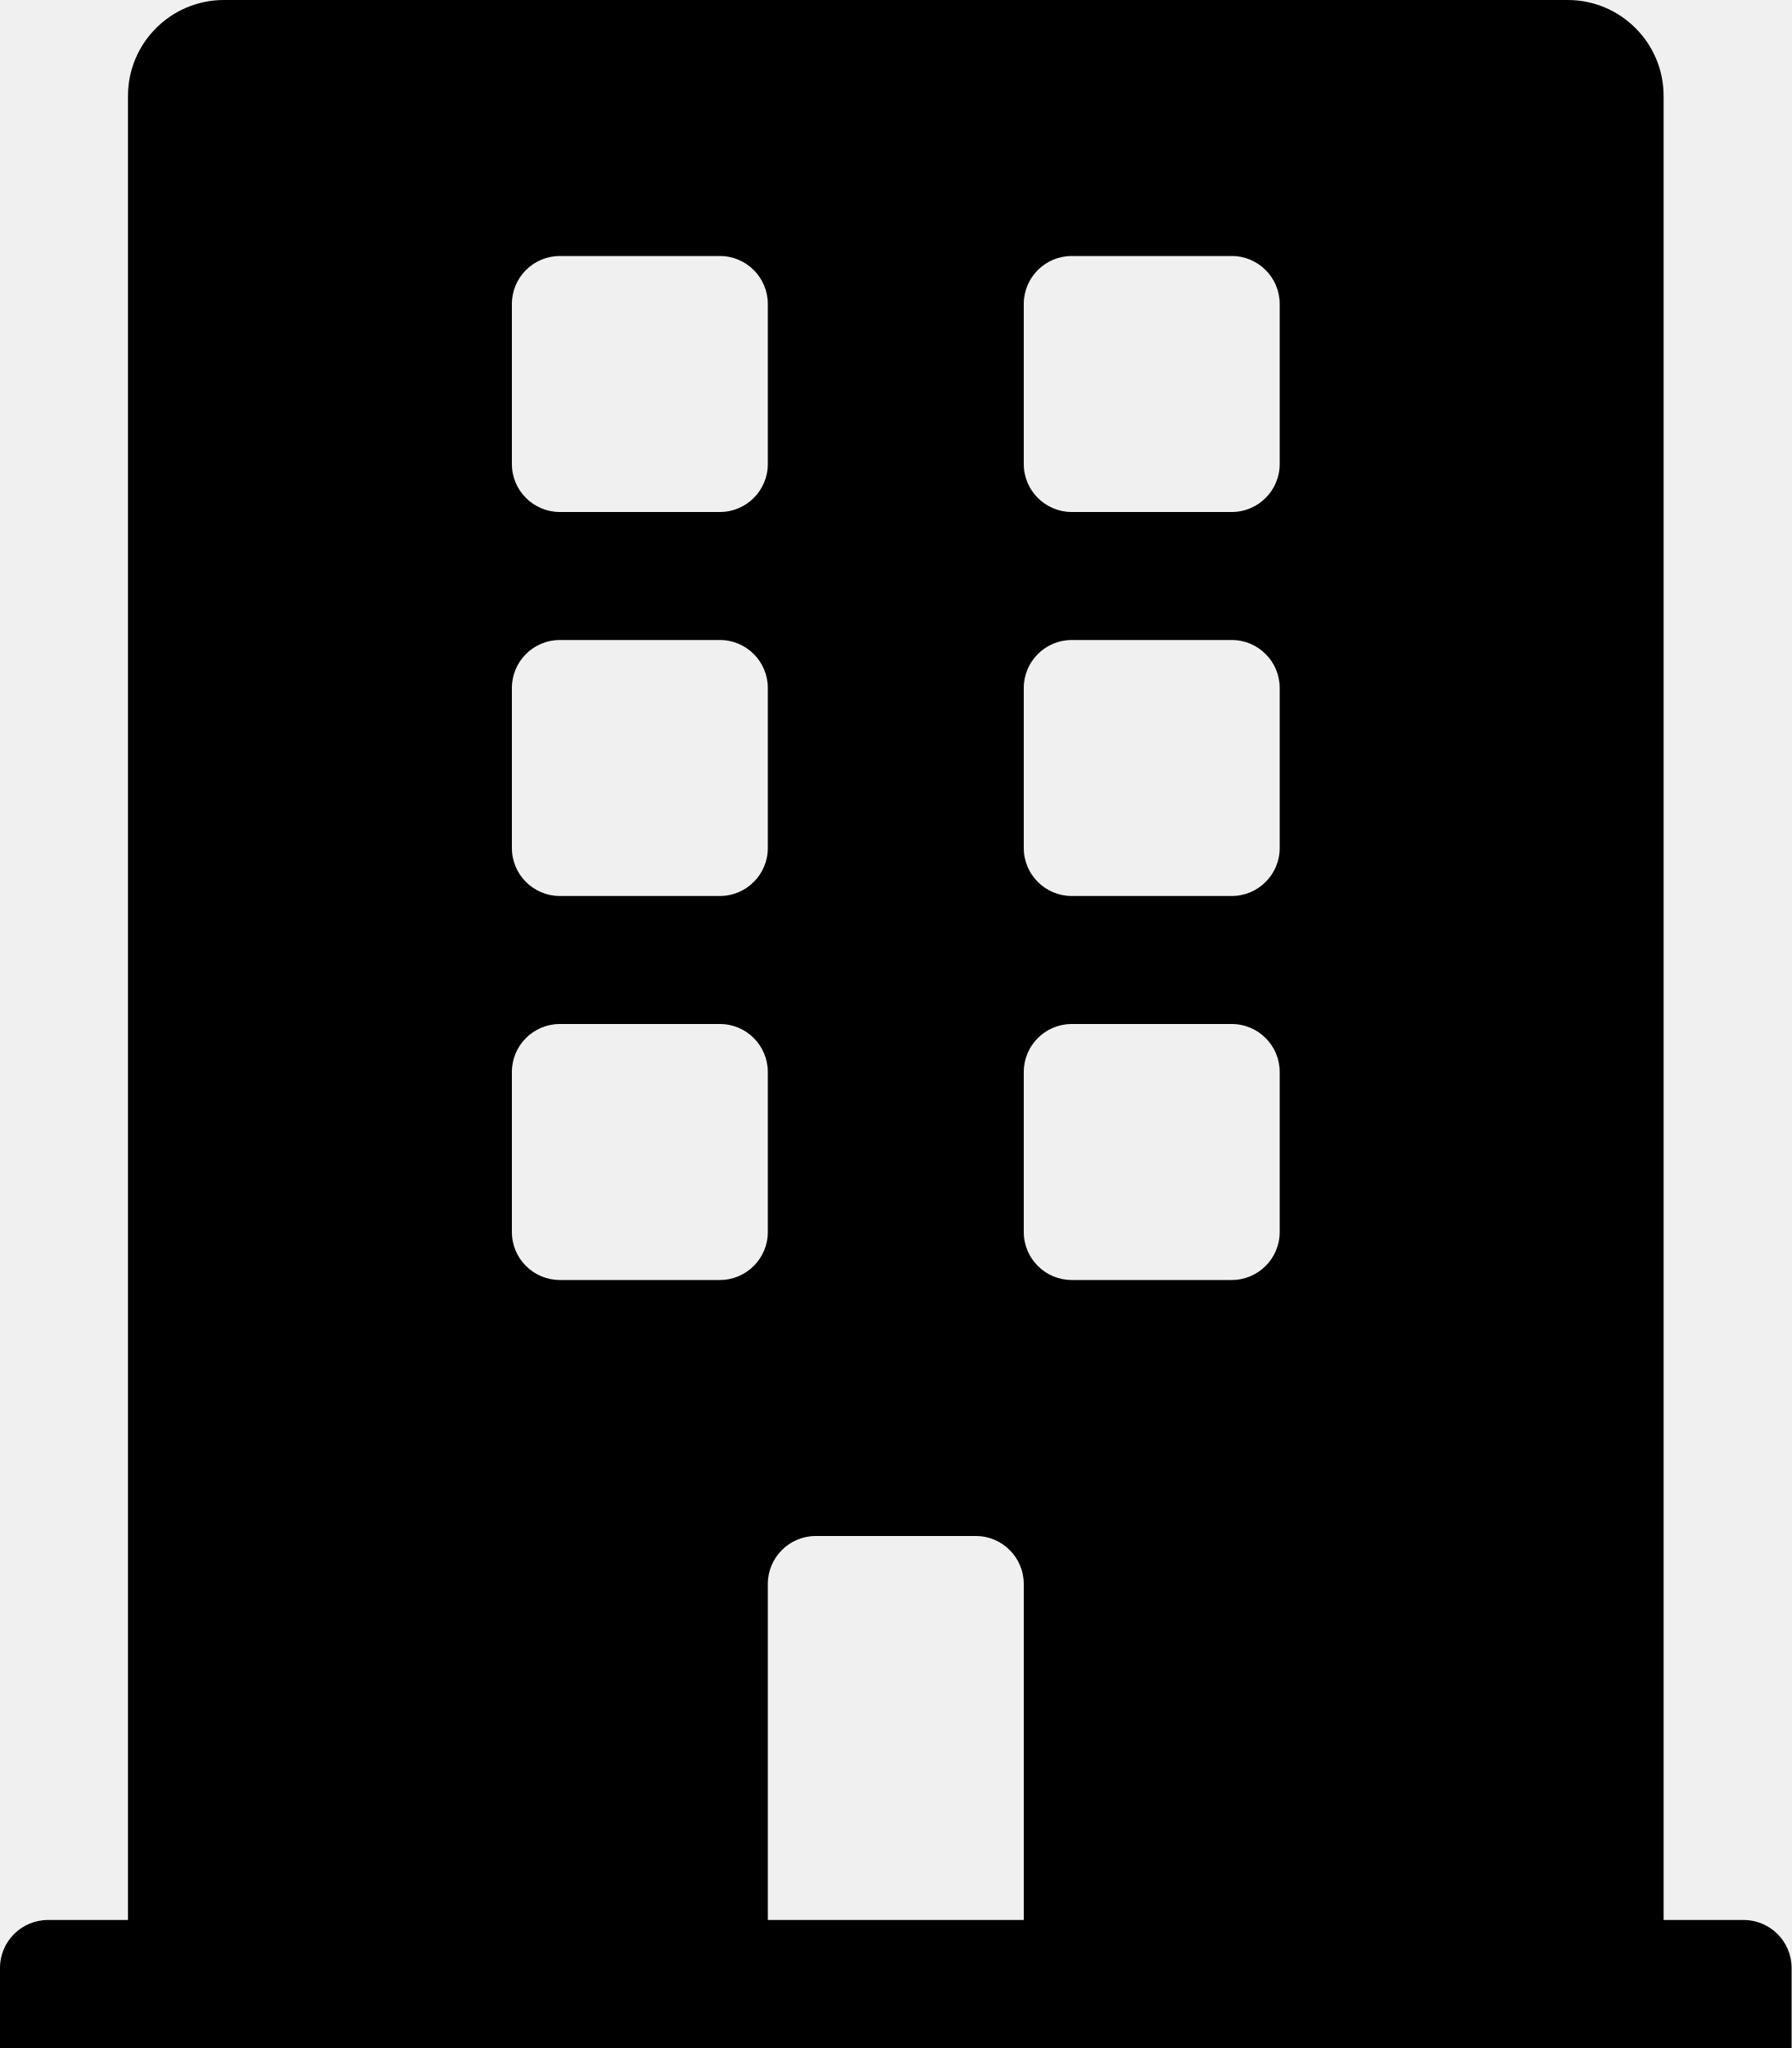
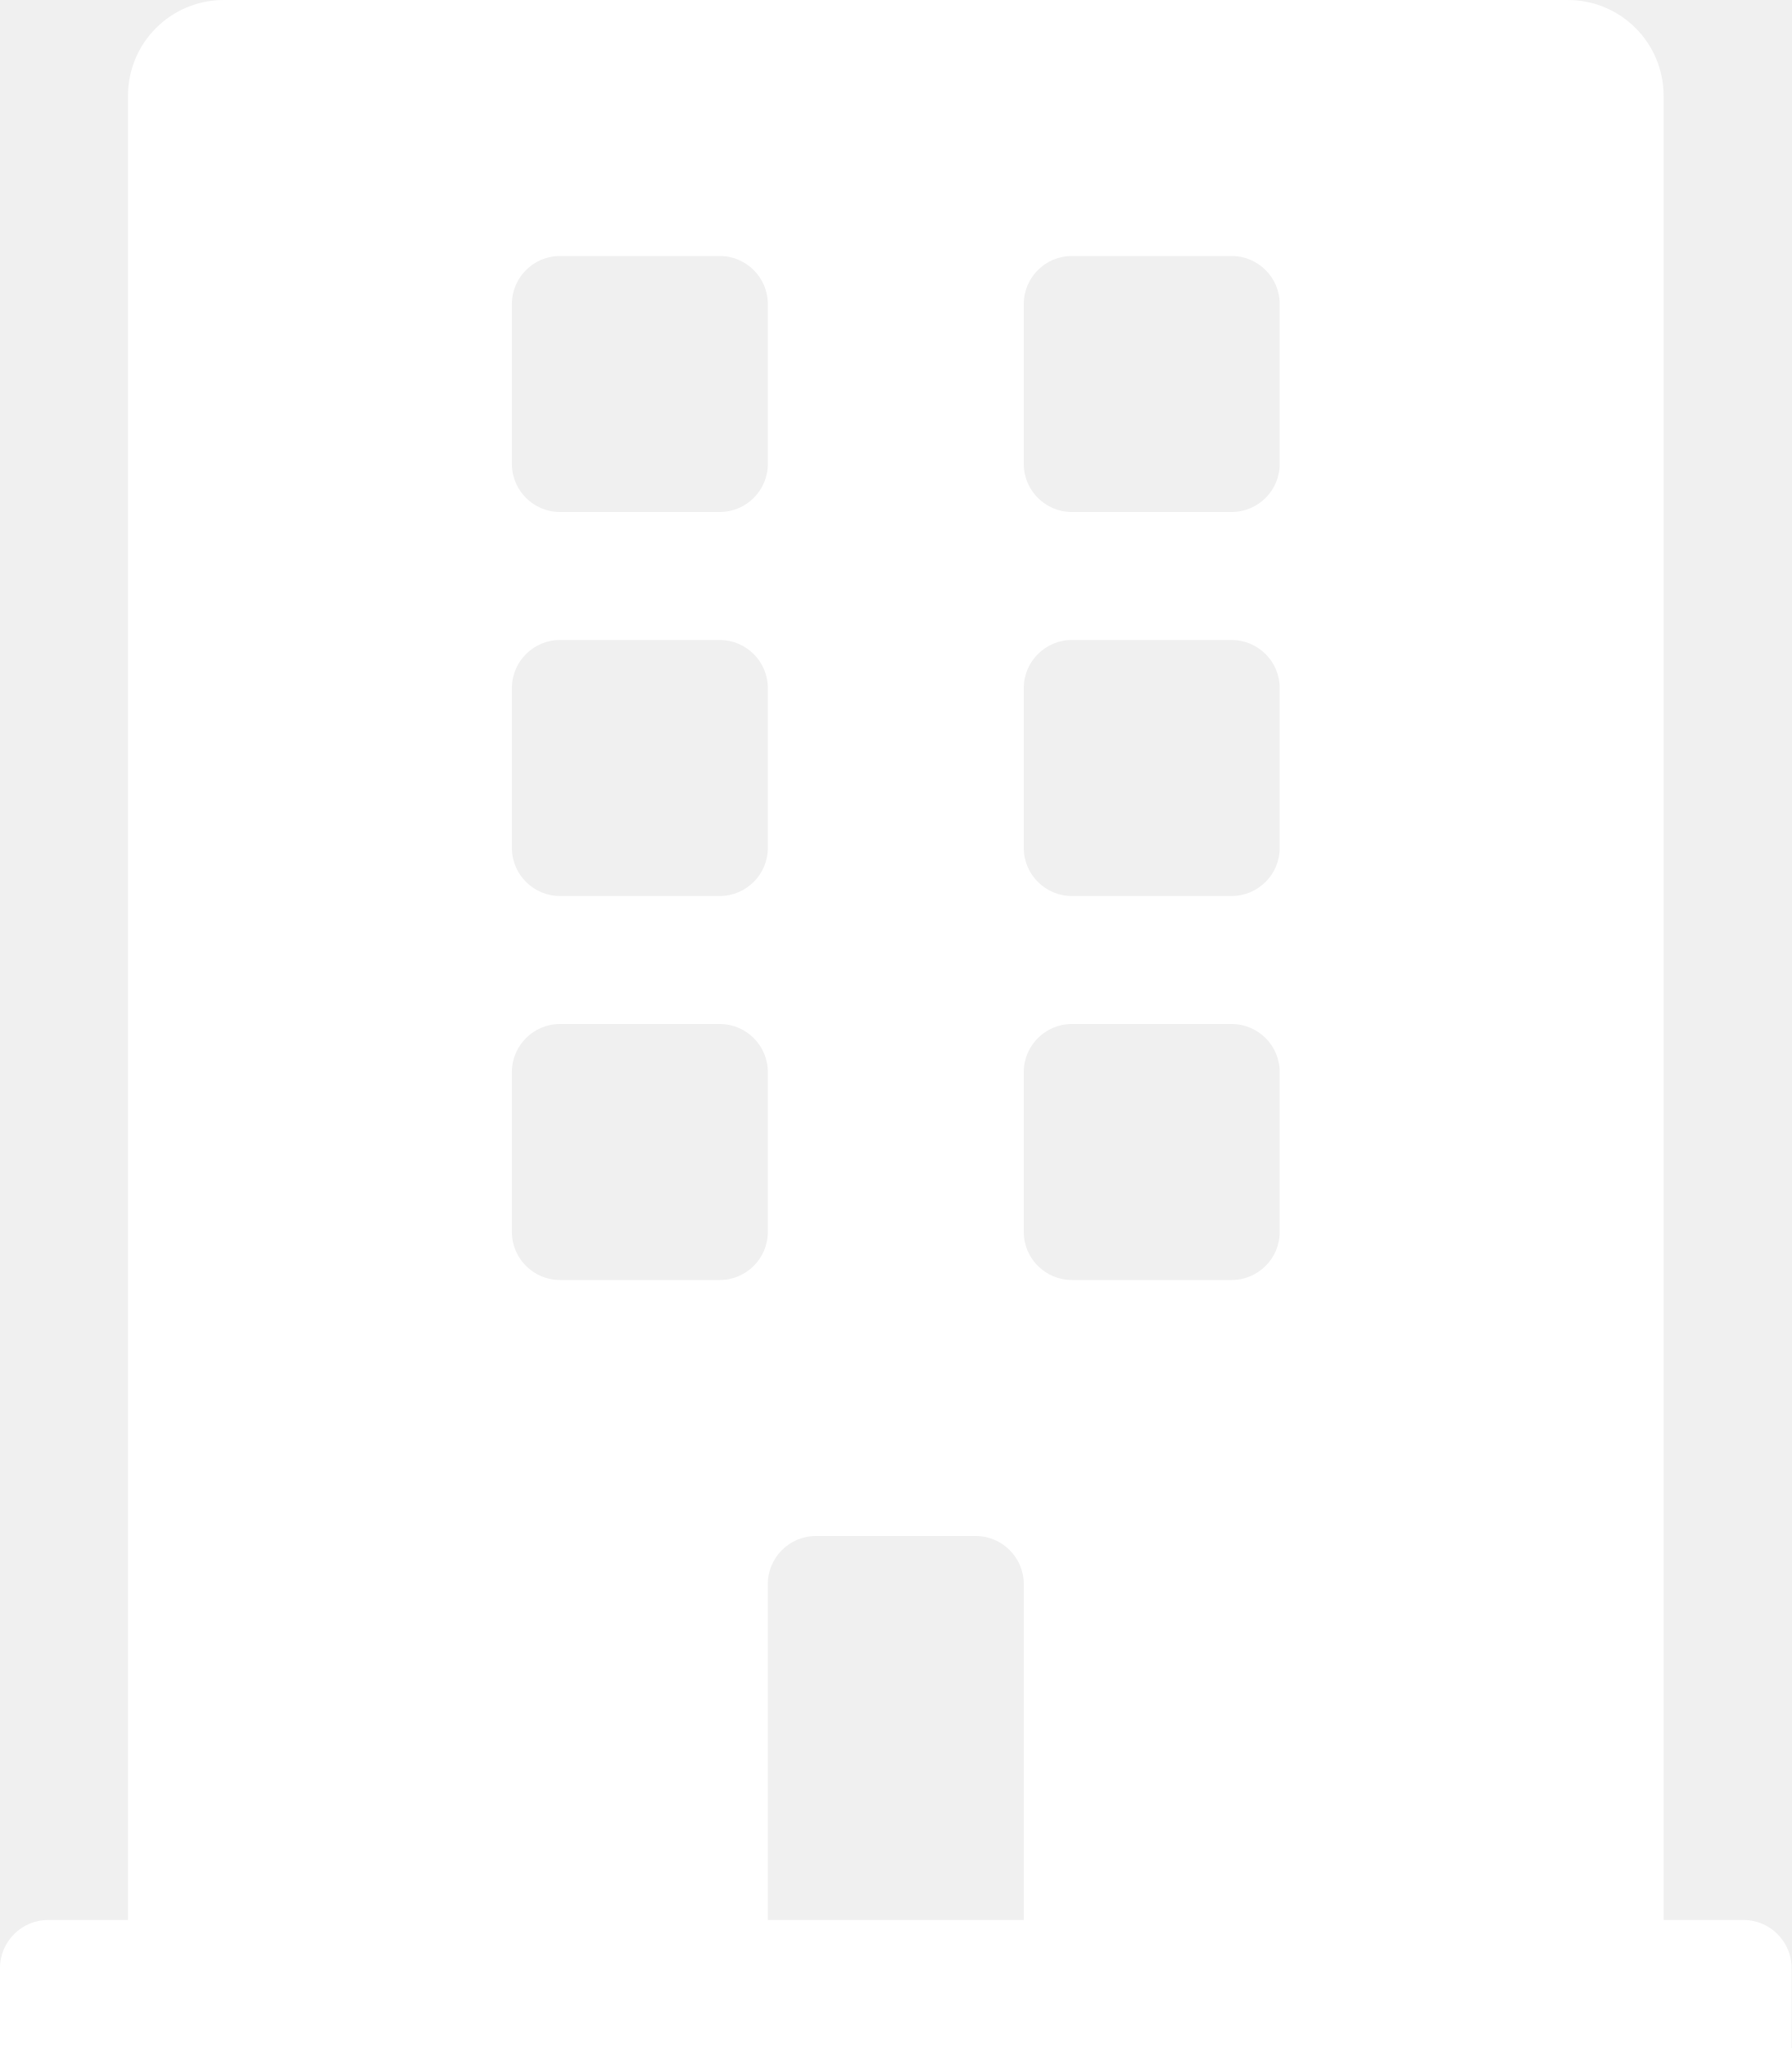
- <svg xmlns="http://www.w3.org/2000/svg" aria-hidden="true" focusable="false" data-prefix="fas" data-icon="building" class="svg-inline--fa fa-building fa-w-14" role="img" viewBox="0 0 448 512">
-   <path fill="currentColor" d="M436 480h-20V24c0-13.255-10.745-24-24-24H56C42.745 0 32 10.745 32 24v456H12c-6.627 0-12 5.373-12 12v20h448v-20c0-6.627-5.373-12-12-12zM128 76c0-6.627 5.373-12 12-12h40c6.627 0 12 5.373 12 12v40c0 6.627-5.373 12-12 12h-40c-6.627 0-12-5.373-12-12V76zm0 96c0-6.627 5.373-12 12-12h40c6.627 0 12 5.373 12 12v40c0 6.627-5.373 12-12 12h-40c-6.627 0-12-5.373-12-12v-40zm52 148h-40c-6.627 0-12-5.373-12-12v-40c0-6.627 5.373-12 12-12h40c6.627 0 12 5.373 12 12v40c0 6.627-5.373 12-12 12zm76 160h-64v-84c0-6.627 5.373-12 12-12h40c6.627 0 12 5.373 12 12v84zm64-172c0 6.627-5.373 12-12 12h-40c-6.627 0-12-5.373-12-12v-40c0-6.627 5.373-12 12-12h40c6.627 0 12 5.373 12 12v40zm0-96c0 6.627-5.373 12-12 12h-40c-6.627 0-12-5.373-12-12v-40c0-6.627 5.373-12 12-12h40c6.627 0 12 5.373 12 12v40zm0-96c0 6.627-5.373 12-12 12h-40c-6.627 0-12-5.373-12-12V76c0-6.627 5.373-12 12-12h40c6.627 0 12 5.373 12 12v40z" />
+ <svg xmlns="http://www.w3.org/2000/svg" version="1.1" id="Layer_1" focusable="false" x="0px" y="0px" viewBox="0 0 448 512" style="enable-background:new 0 0 448 512;" xml:space="preserve">
+   <style type="text/css">
+ 	.st0{fill:#FFFFFF;}
+ </style>
+   <path class="st0" d="M436,480h-20V24c0-13.3-10.7-24-24-24H56C42.7,0,32,10.7,32,24v456H12c-6.6,0-12,5.4-12,12v20h448v-20  C448,485.4,442.6,480,436,480z M128,76c0-6.6,5.4-12,12-12h40c6.6,0,12,5.4,12,12v40c0,6.6-5.4,12-12,12h-40c-6.6,0-12-5.4-12-12V76  z M128,172c0-6.6,5.4-12,12-12h40c6.6,0,12,5.4,12,12v40c0,6.6-5.4,12-12,12h-40c-6.6,0-12-5.4-12-12V172z M180,320h-40  c-6.6,0-12-5.4-12-12v-40c0-6.6,5.4-12,12-12h40c6.6,0,12,5.4,12,12v40C192,314.6,186.6,320,180,320z M256,480h-64v-84  c0-6.6,5.4-12,12-12h40c6.6,0,12,5.4,12,12V480z M320,308c0,6.6-5.4,12-12,12h-40c-6.6,0-12-5.4-12-12v-40c0-6.6,5.4-12,12-12h40  c6.6,0,12,5.4,12,12V308z M320,212c0,6.6-5.4,12-12,12h-40c-6.6,0-12-5.4-12-12v-40c0-6.6,5.4-12,12-12h40c6.6,0,12,5.4,12,12V212z   M320,116c0,6.6-5.4,12-12,12h-40c-6.6,0-12-5.4-12-12V76c0-6.6,5.4-12,12-12h40c6.6,0,12,5.4,12,12V116z" />
</svg>
